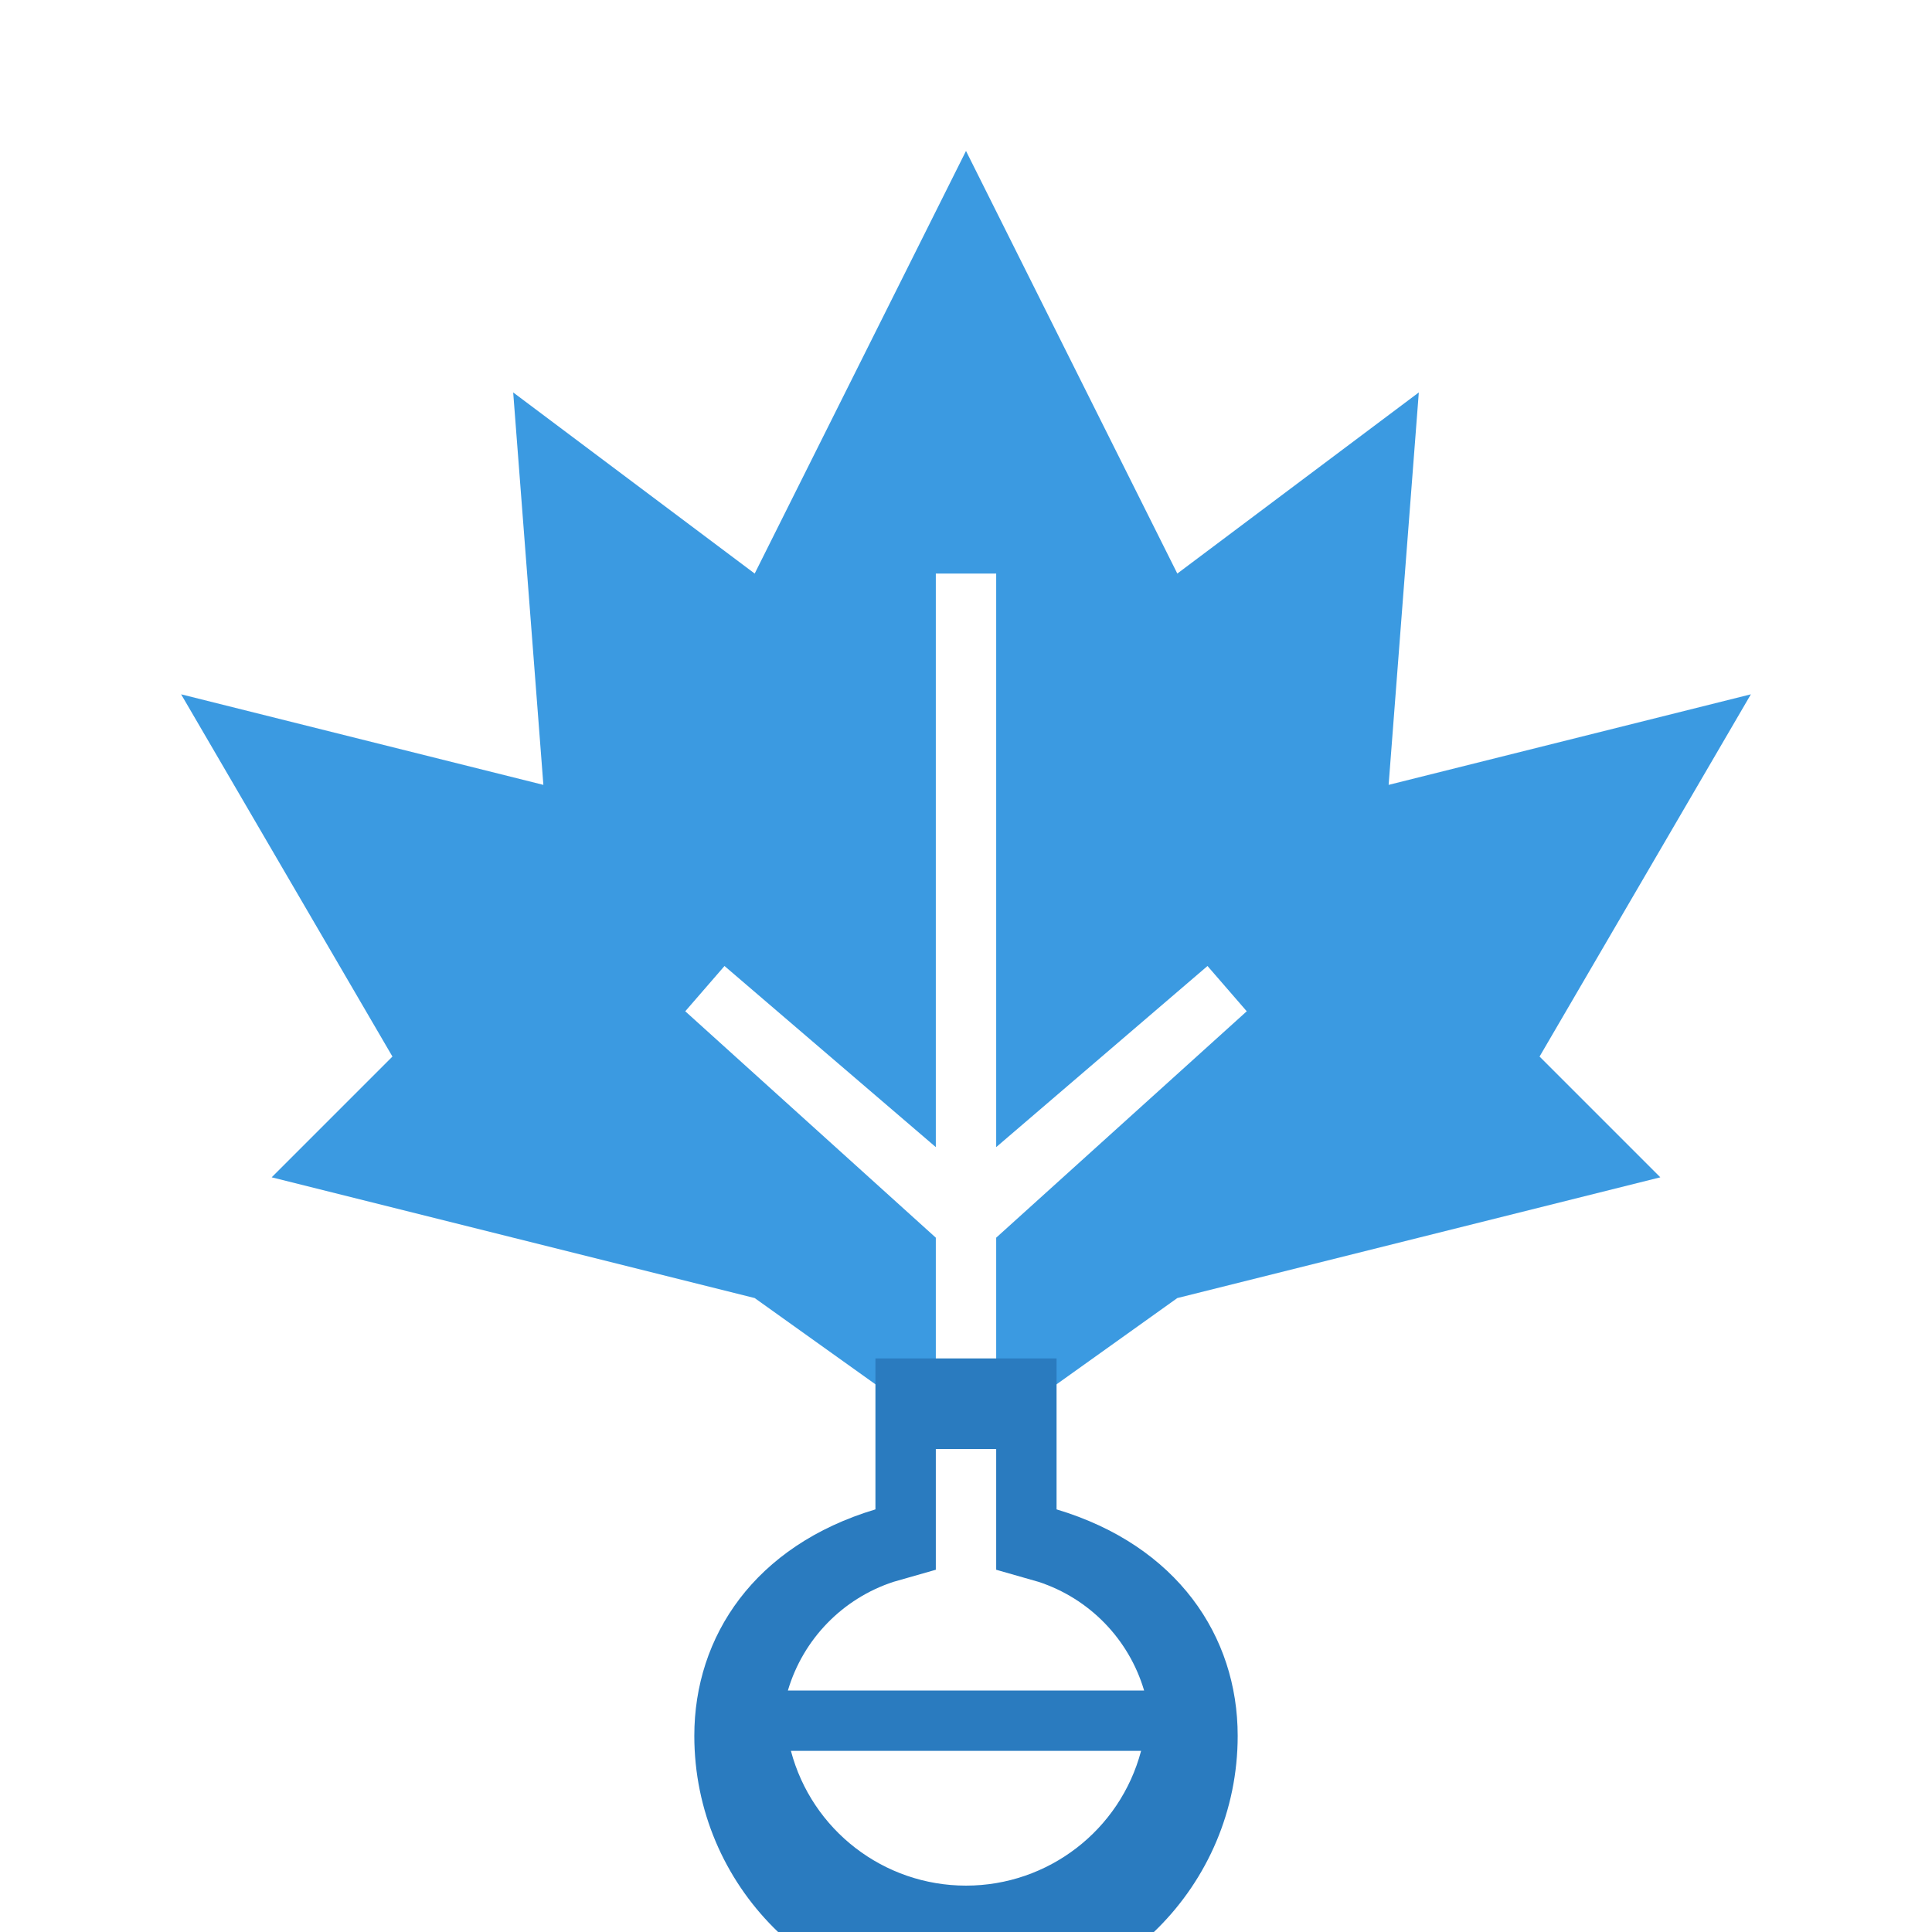
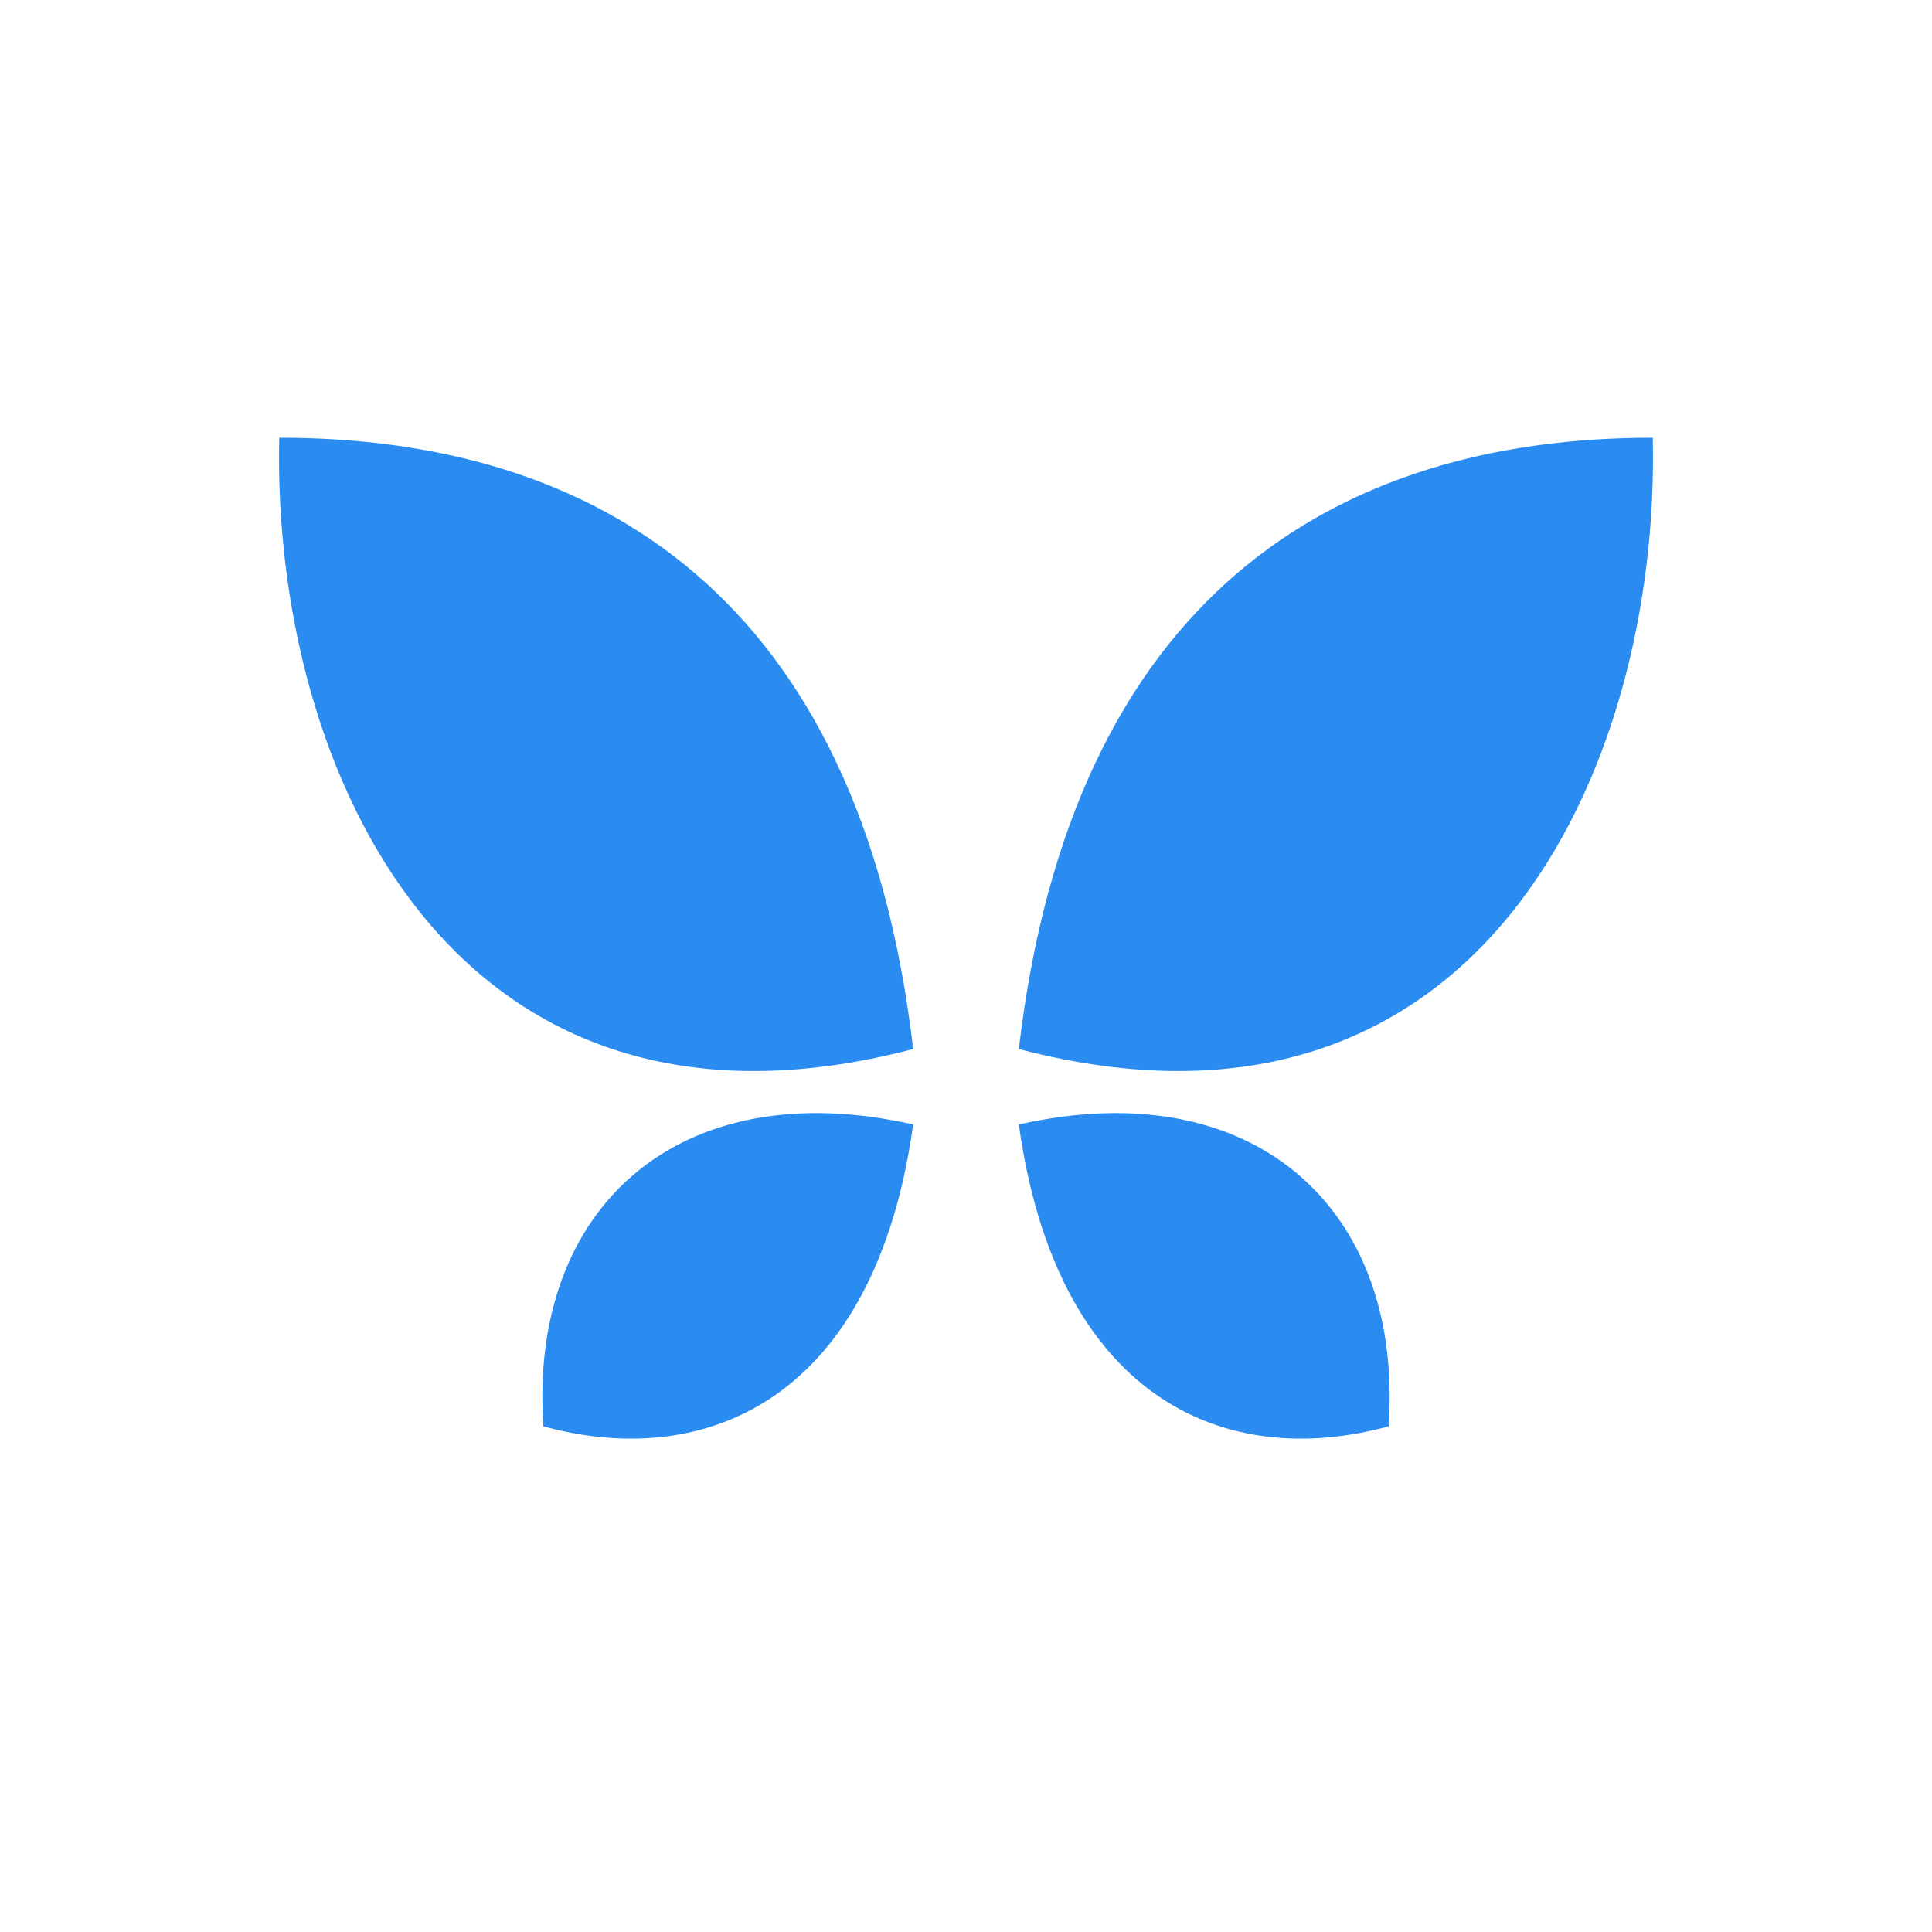
- <svg xmlns="http://www.w3.org/2000/svg" width="256" height="256" viewBox="0 0 64 64">
-   <path fill="#3B9AE1" fill-rule="evenodd" d="M32 5 39 19 47 13 46 26 58 23 51 35 55 39 39 43 32 48 25 43 9 39 13 35 6 23 18 26 17 13 25 19Z M31 19h2v19l7-6 1.3 1.5L33 41v7h-2v-7l-8.3-7.5 1.3-1.5 7 6Z" />
-   <path fill="#2A7BBF" fill-rule="evenodd" d="M29 45h6v5c4 1.2 6 4.2 6 7.5a9 9 0 0 1-18 0c0-3.3 2-6.3 6-7.5ZM31 48v4l-1.4.4a5.4 5.4 0 0 0-3.5 3.6h11.8a5.4 5.4 0 0 0-3.5-3.6L33 52v-4ZM26.2 58a6 6 0 0 0 11.6 0Z" />
+ <svg xmlns="http://www.w3.org/2000/svg" width="256" height="256" viewBox="0 0 256 256" fill="none">
+   <g fill="#2A8BF0">
+     <path d="M121 139C60 155 36 102 37 58c42 0 77 21 84 81Z" />
+     <path d="M135 139c61 16 85-37 84-81-42 0-77 21-84 81Z" />
+     <path d="M121 149c-31-7-51 11-49 40 22 6 44-4 49-40ZM135 149c31-7 51 11 49 40-22 6-44-4-49-40Z" />
+   </g>
</svg>
